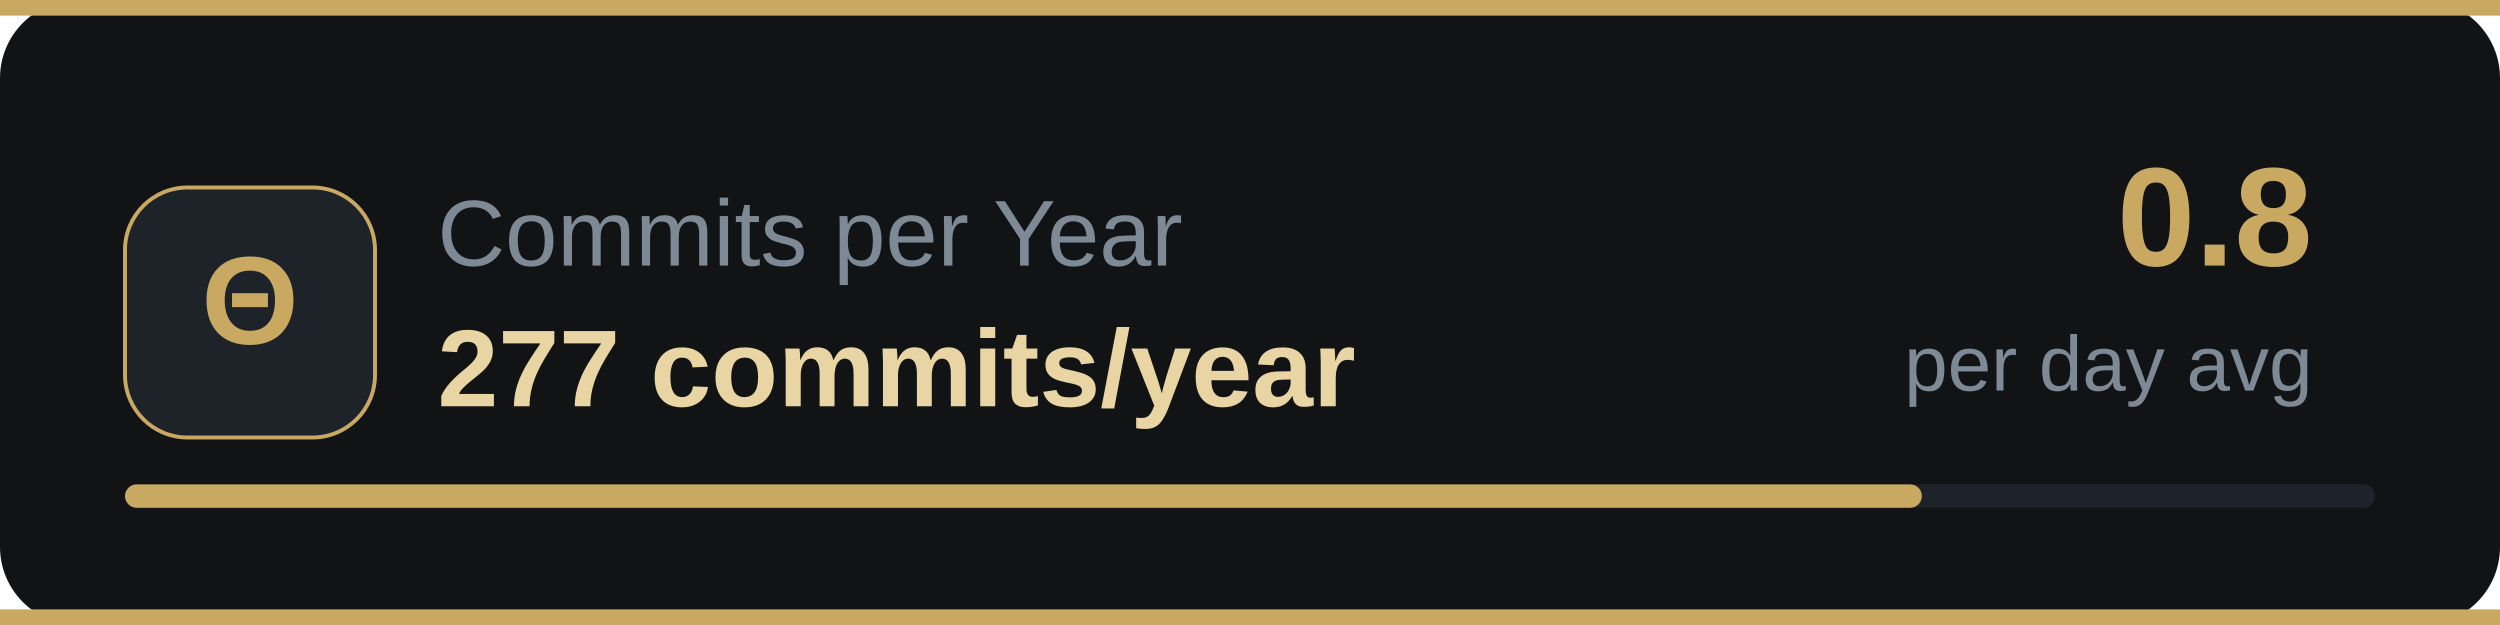
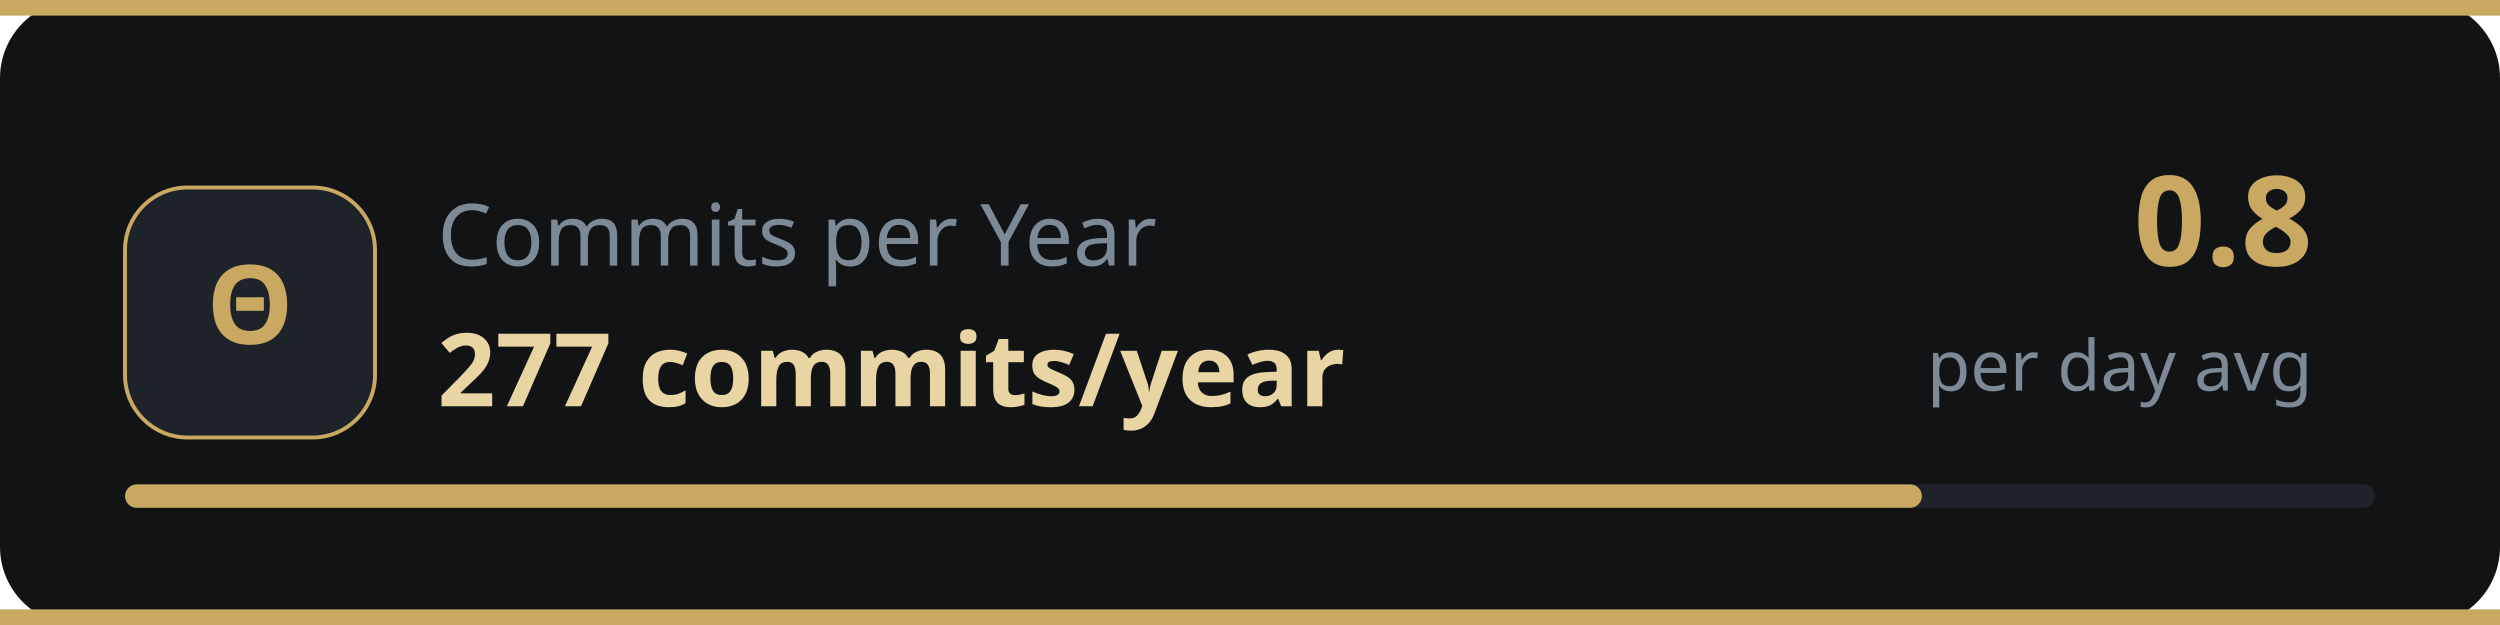
- <svg xmlns="http://www.w3.org/2000/svg" width="320" height="80" viewBox="0 0 320 80">
+ <svg xmlns="http://www.w3.org/2000/svg" viewBox="0 0 320 80">
  <rect width="320" height="80" fill="#111315" rx="10" />
  <rect width="320" height="2" fill="#c9a962" rx="0" />
  <rect x="16" y="24" width="32" height="32" rx="8" fill="#1e2229" stroke="#c9a962" stroke-width="0.5" />
-   <text x="32" y="44" font-family="'Segoe UI', 'Helvetica Neue', Arial, sans-serif" font-size="16" fill="#c9a962" text-anchor="middle" font-weight="700">Θ</text>
-   <text x="56" y="34" font-family="'Segoe UI', 'Helvetica Neue', Arial, sans-serif" font-size="12" fill="#7d8a96">Commits per Year</text>
-   <text x="56" y="52" font-family="'Segoe UI', 'Helvetica Neue', Arial, sans-serif" font-size="14" fill="#e8d5a3" font-weight="600">277 commits/year</text>
-   <text x="296" y="34" font-family="'Segoe UI', 'Helvetica Neue', Arial, sans-serif" font-size="18" fill="#c9a962" text-anchor="end" font-weight="700">0.8</text>
-   <text x="296" y="50" font-family="'Segoe UI', 'Helvetica Neue', Arial, sans-serif" font-size="10" fill="#7d8a96" text-anchor="end">per day avg</text>
+   <text x="32" y="44" font-family="sans-serif" font-size="14" fill="#c9a962" text-anchor="middle" font-weight="700">Θ</text>
+   <text x="56" y="34" font-family="sans-serif" font-size="11" fill="#7d8a96">Commits per Year</text>
+   <text x="56" y="52" font-family="sans-serif" font-size="13" fill="#e8d5a3" font-weight="600">277 commits/year</text>
+   <text x="296" y="34" font-family="sans-serif" font-size="16" fill="#c9a962" text-anchor="end" font-weight="700">0.8</text>
+   <text x="296" y="50" font-family="sans-serif" font-size="9" fill="#7d8a96" text-anchor="end">per day avg</text>
  <rect x="16" y="62" width="288" height="3" rx="1.5" fill="#1e2229" />
  <rect x="16" y="62" width="230" height="3" rx="1.5" fill="#c9a962" />
  <rect y="78" width="320" height="2" fill="#c9a962" rx="0" />
</svg>
